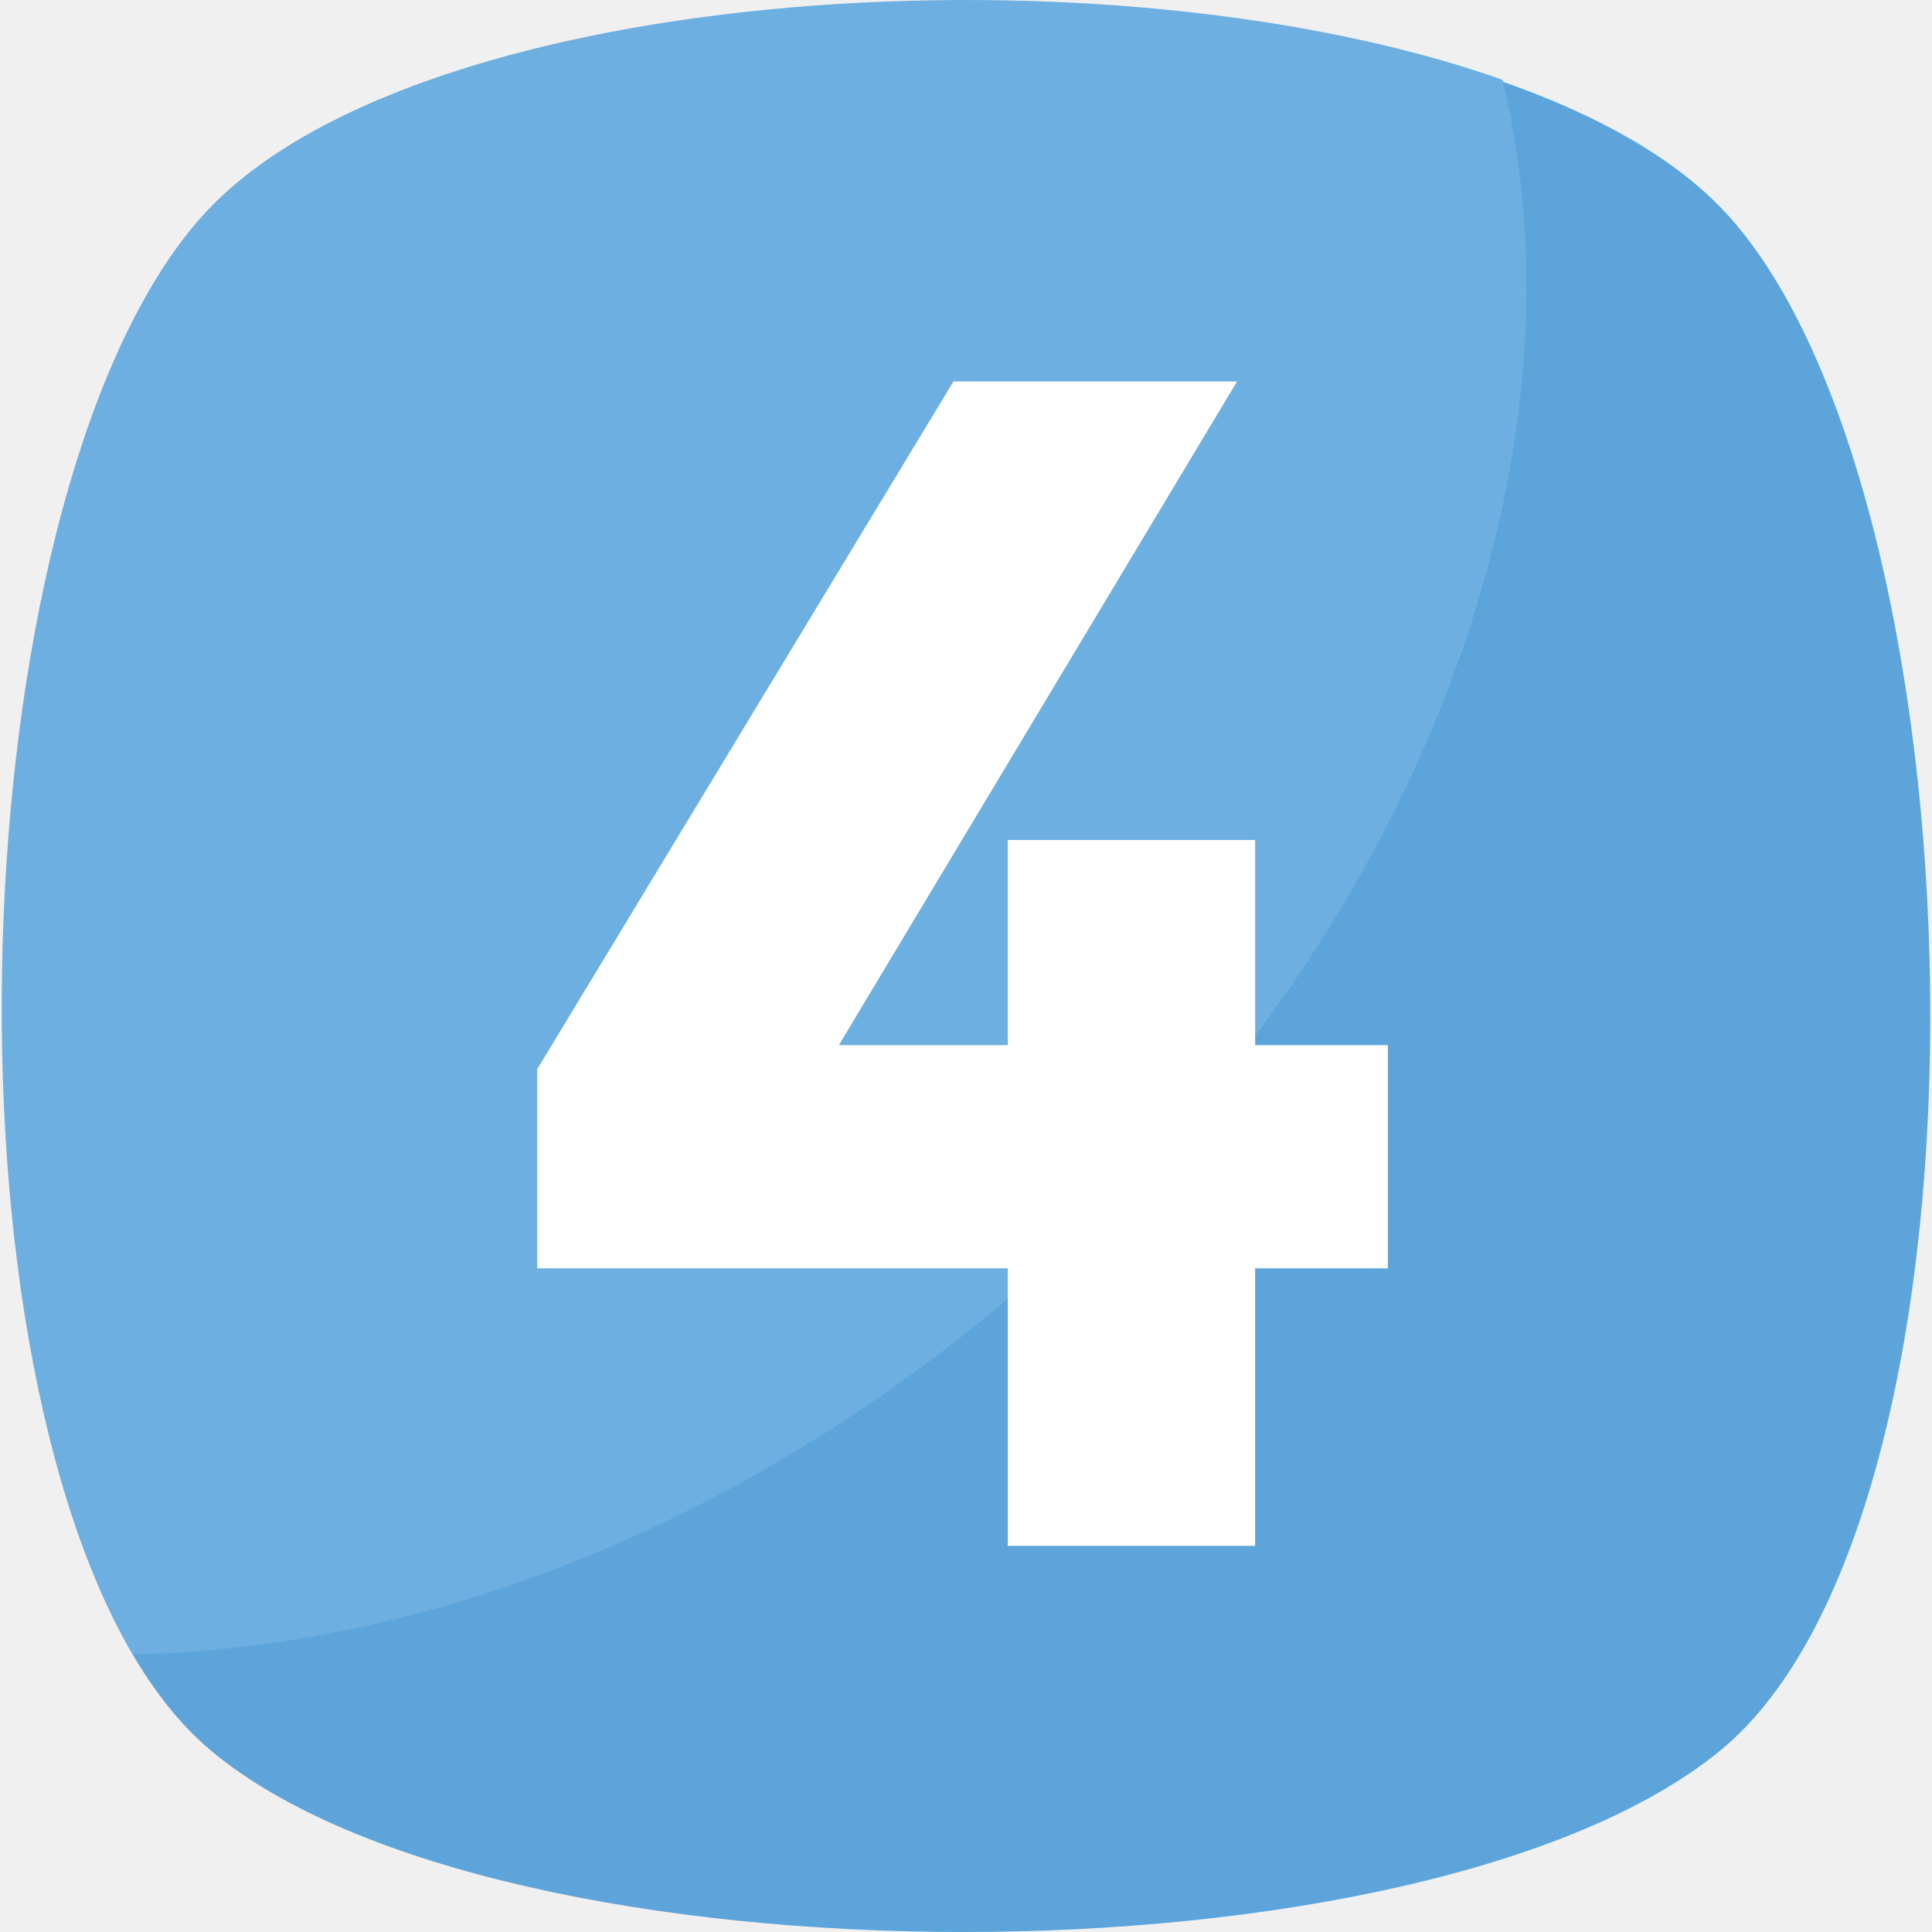
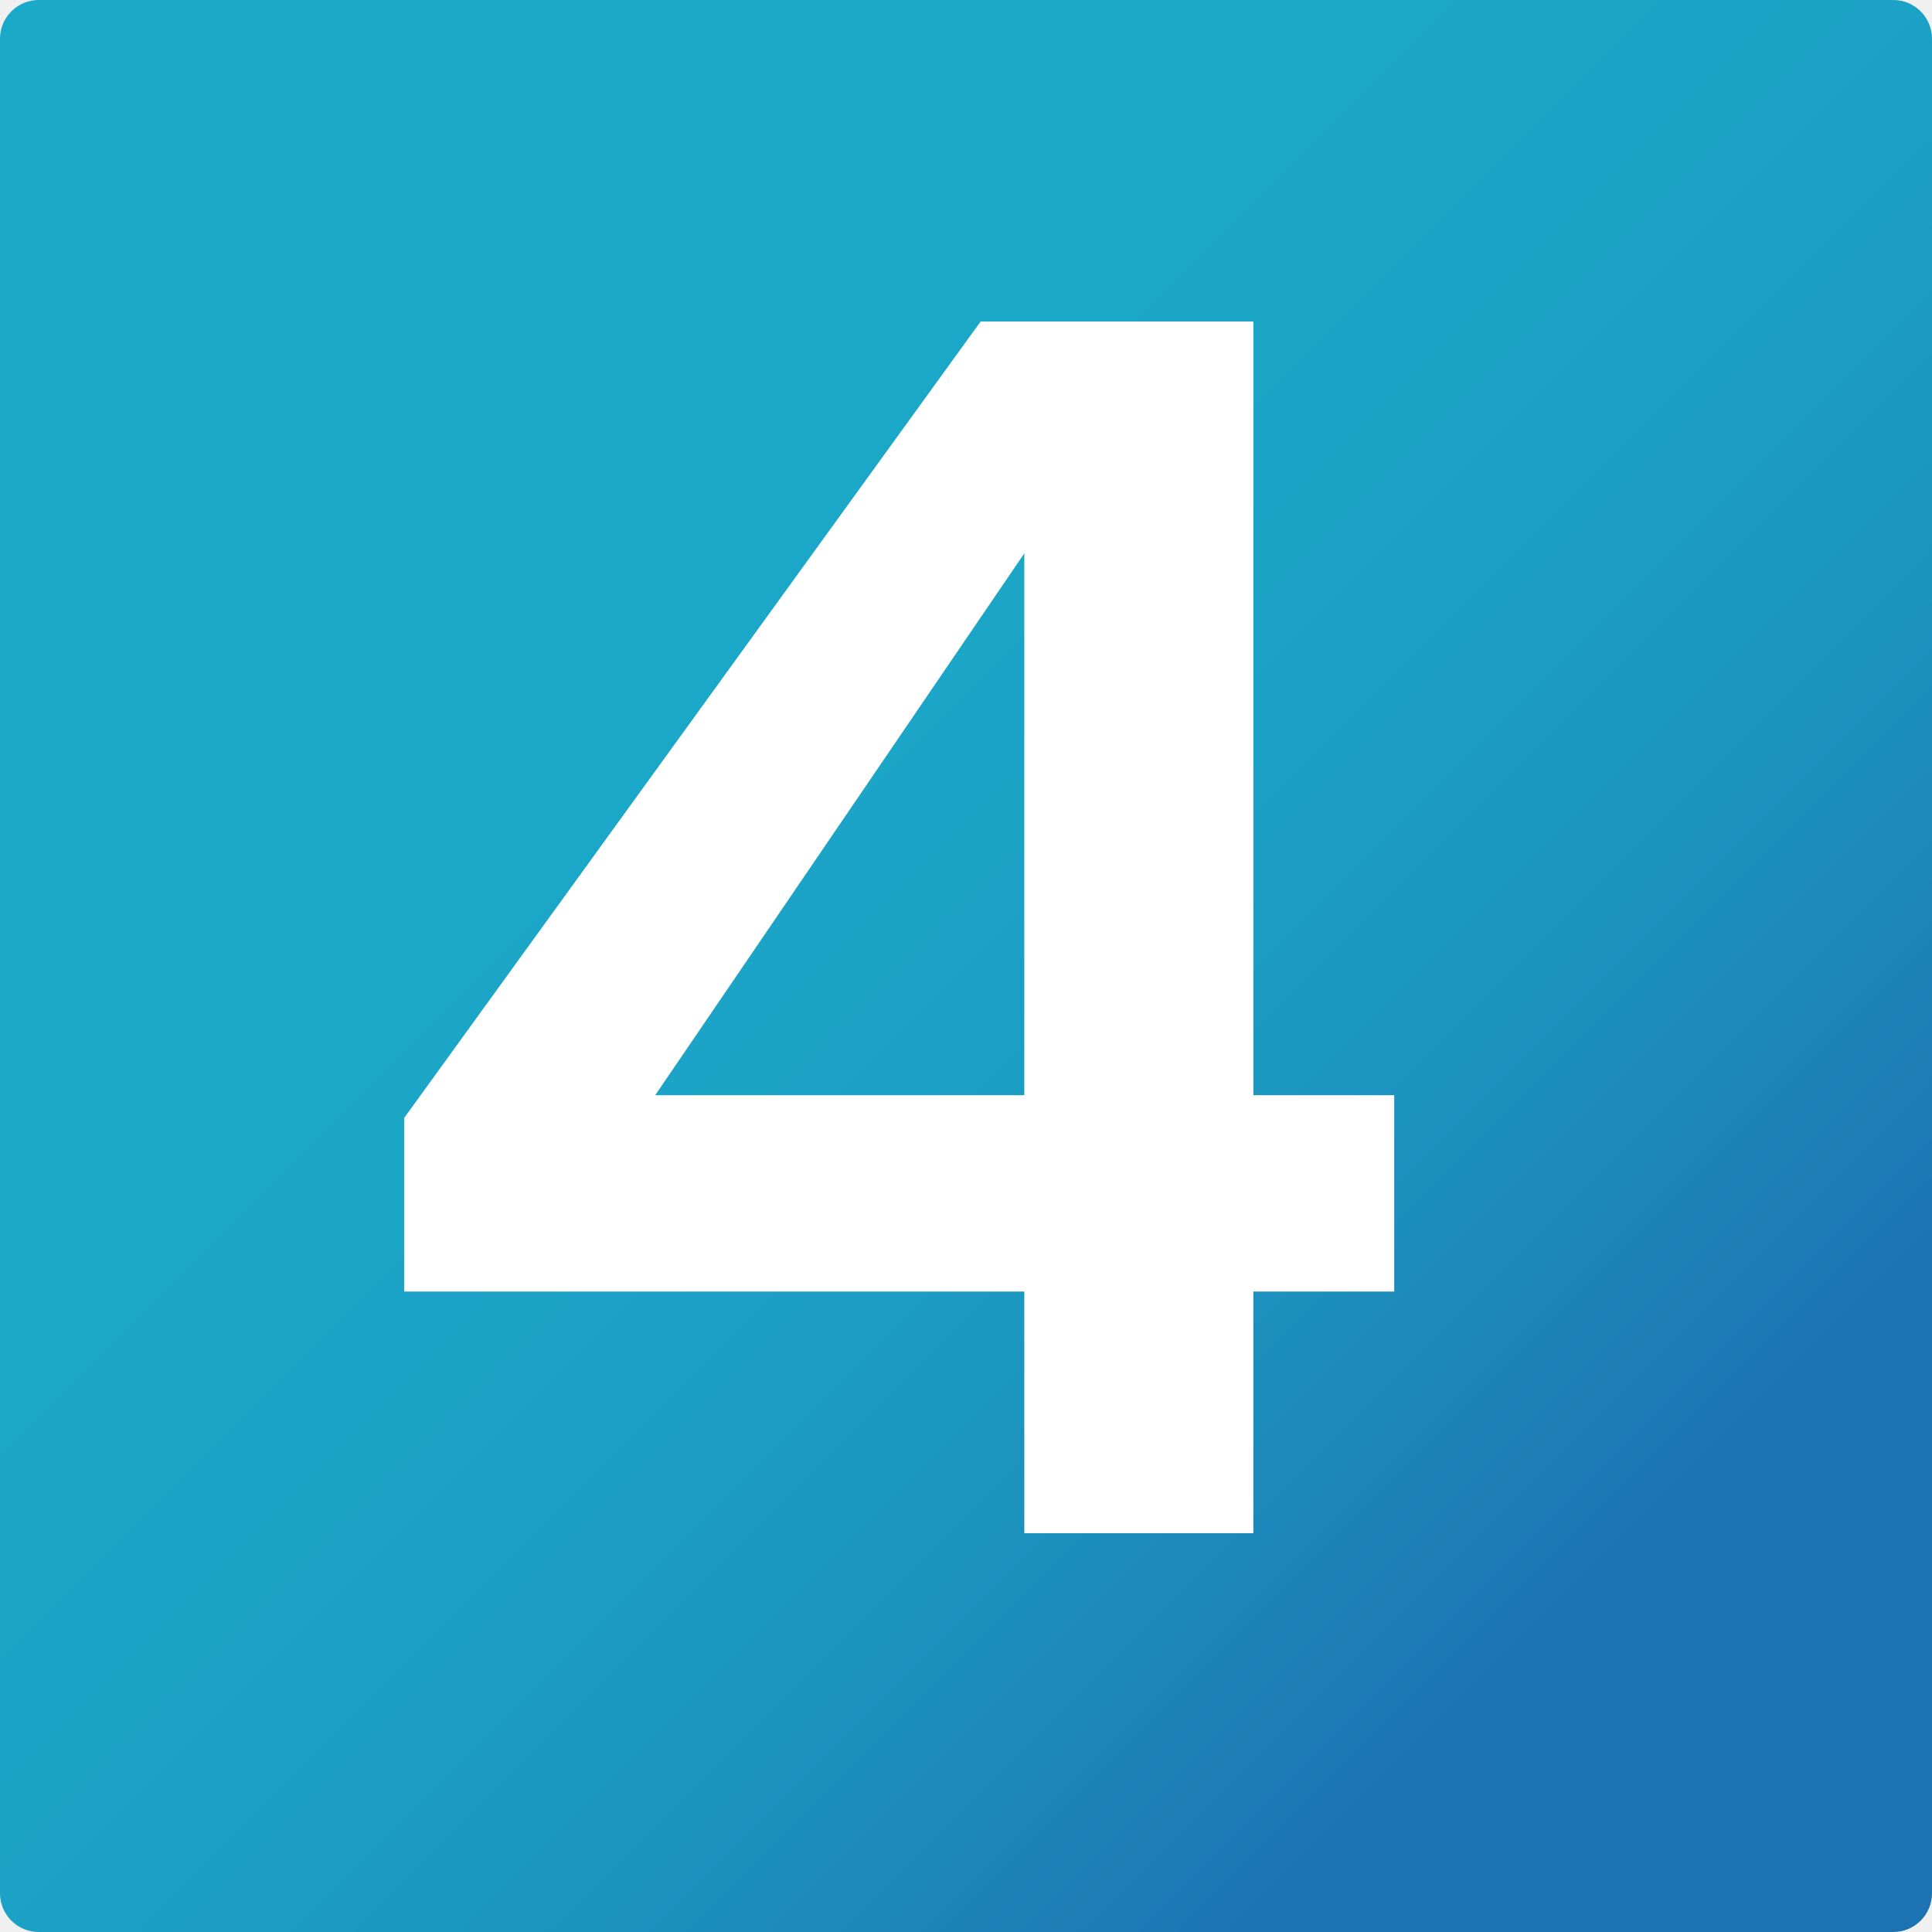
- <svg xmlns="http://www.w3.org/2000/svg" version="1.1" id="Capa_1" x="0px" y="0px" viewBox="0 0 455.431 455.431" style="enable-background:new 0 0 455.431 455.431;" xml:space="preserve">
-   <path style="fill:#5CA4DA;" d="M405.39,412.764c-69.689,56.889-287.289,56.889-355.556,0s-62.578-300.089,0-364.089  s292.978-64,355.556,0S475.079,355.876,405.39,412.764z" />
-   <path style="fill:#6DAFE0;" d="M229.034,313.209c-62.578,49.778-132.267,75.378-197.689,76.8  C-17.01,307.52-7.055,106.987,49.834,48.676c51.2-52.622,211.911-62.578,304.356-29.867  C376.945,112.676,330.012,232.142,229.034,313.209z" />
-   <path style="fill:#FFFFFF;" d="M237.567,246.364v-48.356h58.311v48.356h31.289v52.622h-31.289v65.422h-58.311v-65.422H126.634  v-46.933L224.767,89.92h66.844l-93.867,156.444L237.567,246.364L237.567,246.364z" />
+ <svg xmlns="http://www.w3.org/2000/svg" version="1.1" id="Layer_1" x="0px" y="0px" width="1417.32px" height="1417.32px" viewBox="0 0 1417.32 1417.32" enable-background="new 0 0 1417.32 1417.32" xml:space="preserve">
  <g>
- </g>
-   <g>
- </g>
-   <g>
- </g>
-   <g>
- </g>
-   <g>
- </g>
-   <g>
- </g>
-   <g>
- </g>
-   <g>
- </g>
-   <g>
- </g>
-   <g>
- </g>
-   <g>
- </g>
-   <g>
- </g>
-   <g>
- </g>
-   <g>
- </g>
-   <g>
- </g>
+     <g>
+       <linearGradient id="SVGID_1_" gradientUnits="userSpaceOnUse" x1="224.947" y1="224.947" x2="1172.618" y2="1172.618">
+         <stop offset="0" style="stop-color:#1BA9C9" />
+         <stop offset="0.305" style="stop-color:#1BA7C8" />
+         <stop offset="0.504" style="stop-color:#1BA2C6" />
+         <stop offset="0.673" style="stop-color:#1C98C1" />
+         <stop offset="0.824" style="stop-color:#1C8ABB" />
+         <stop offset="0.963" style="stop-color:#1D78B4" />
+         <stop offset="1" style="stop-color:#1D72B1" />
+       </linearGradient>
+       <path fill="url(#SVGID_1_)" d="M1417.32,1388.974c0,15.591-12.756,28.347-28.347,28.347H28.347    C12.756,1417.32,0,1404.564,0,1388.974V28.347C0,12.756,12.756,0,28.347,0h1360.627c15.591,0,28.347,12.756,28.347,28.347    V1388.974z" />
+     </g>
+     <g>
+       <path fill="#FFFFFF" stroke="#FFFFFF" d="M1022.305,946.988H918.956v177.266H751.944V946.988H297.027v-126.73L719.643,236.38    h199.313v567.556h103.349V946.988z M751.944,803.936V404.316L479.73,803.936H751.944z" />
+     </g>
+   </g>
</svg>
